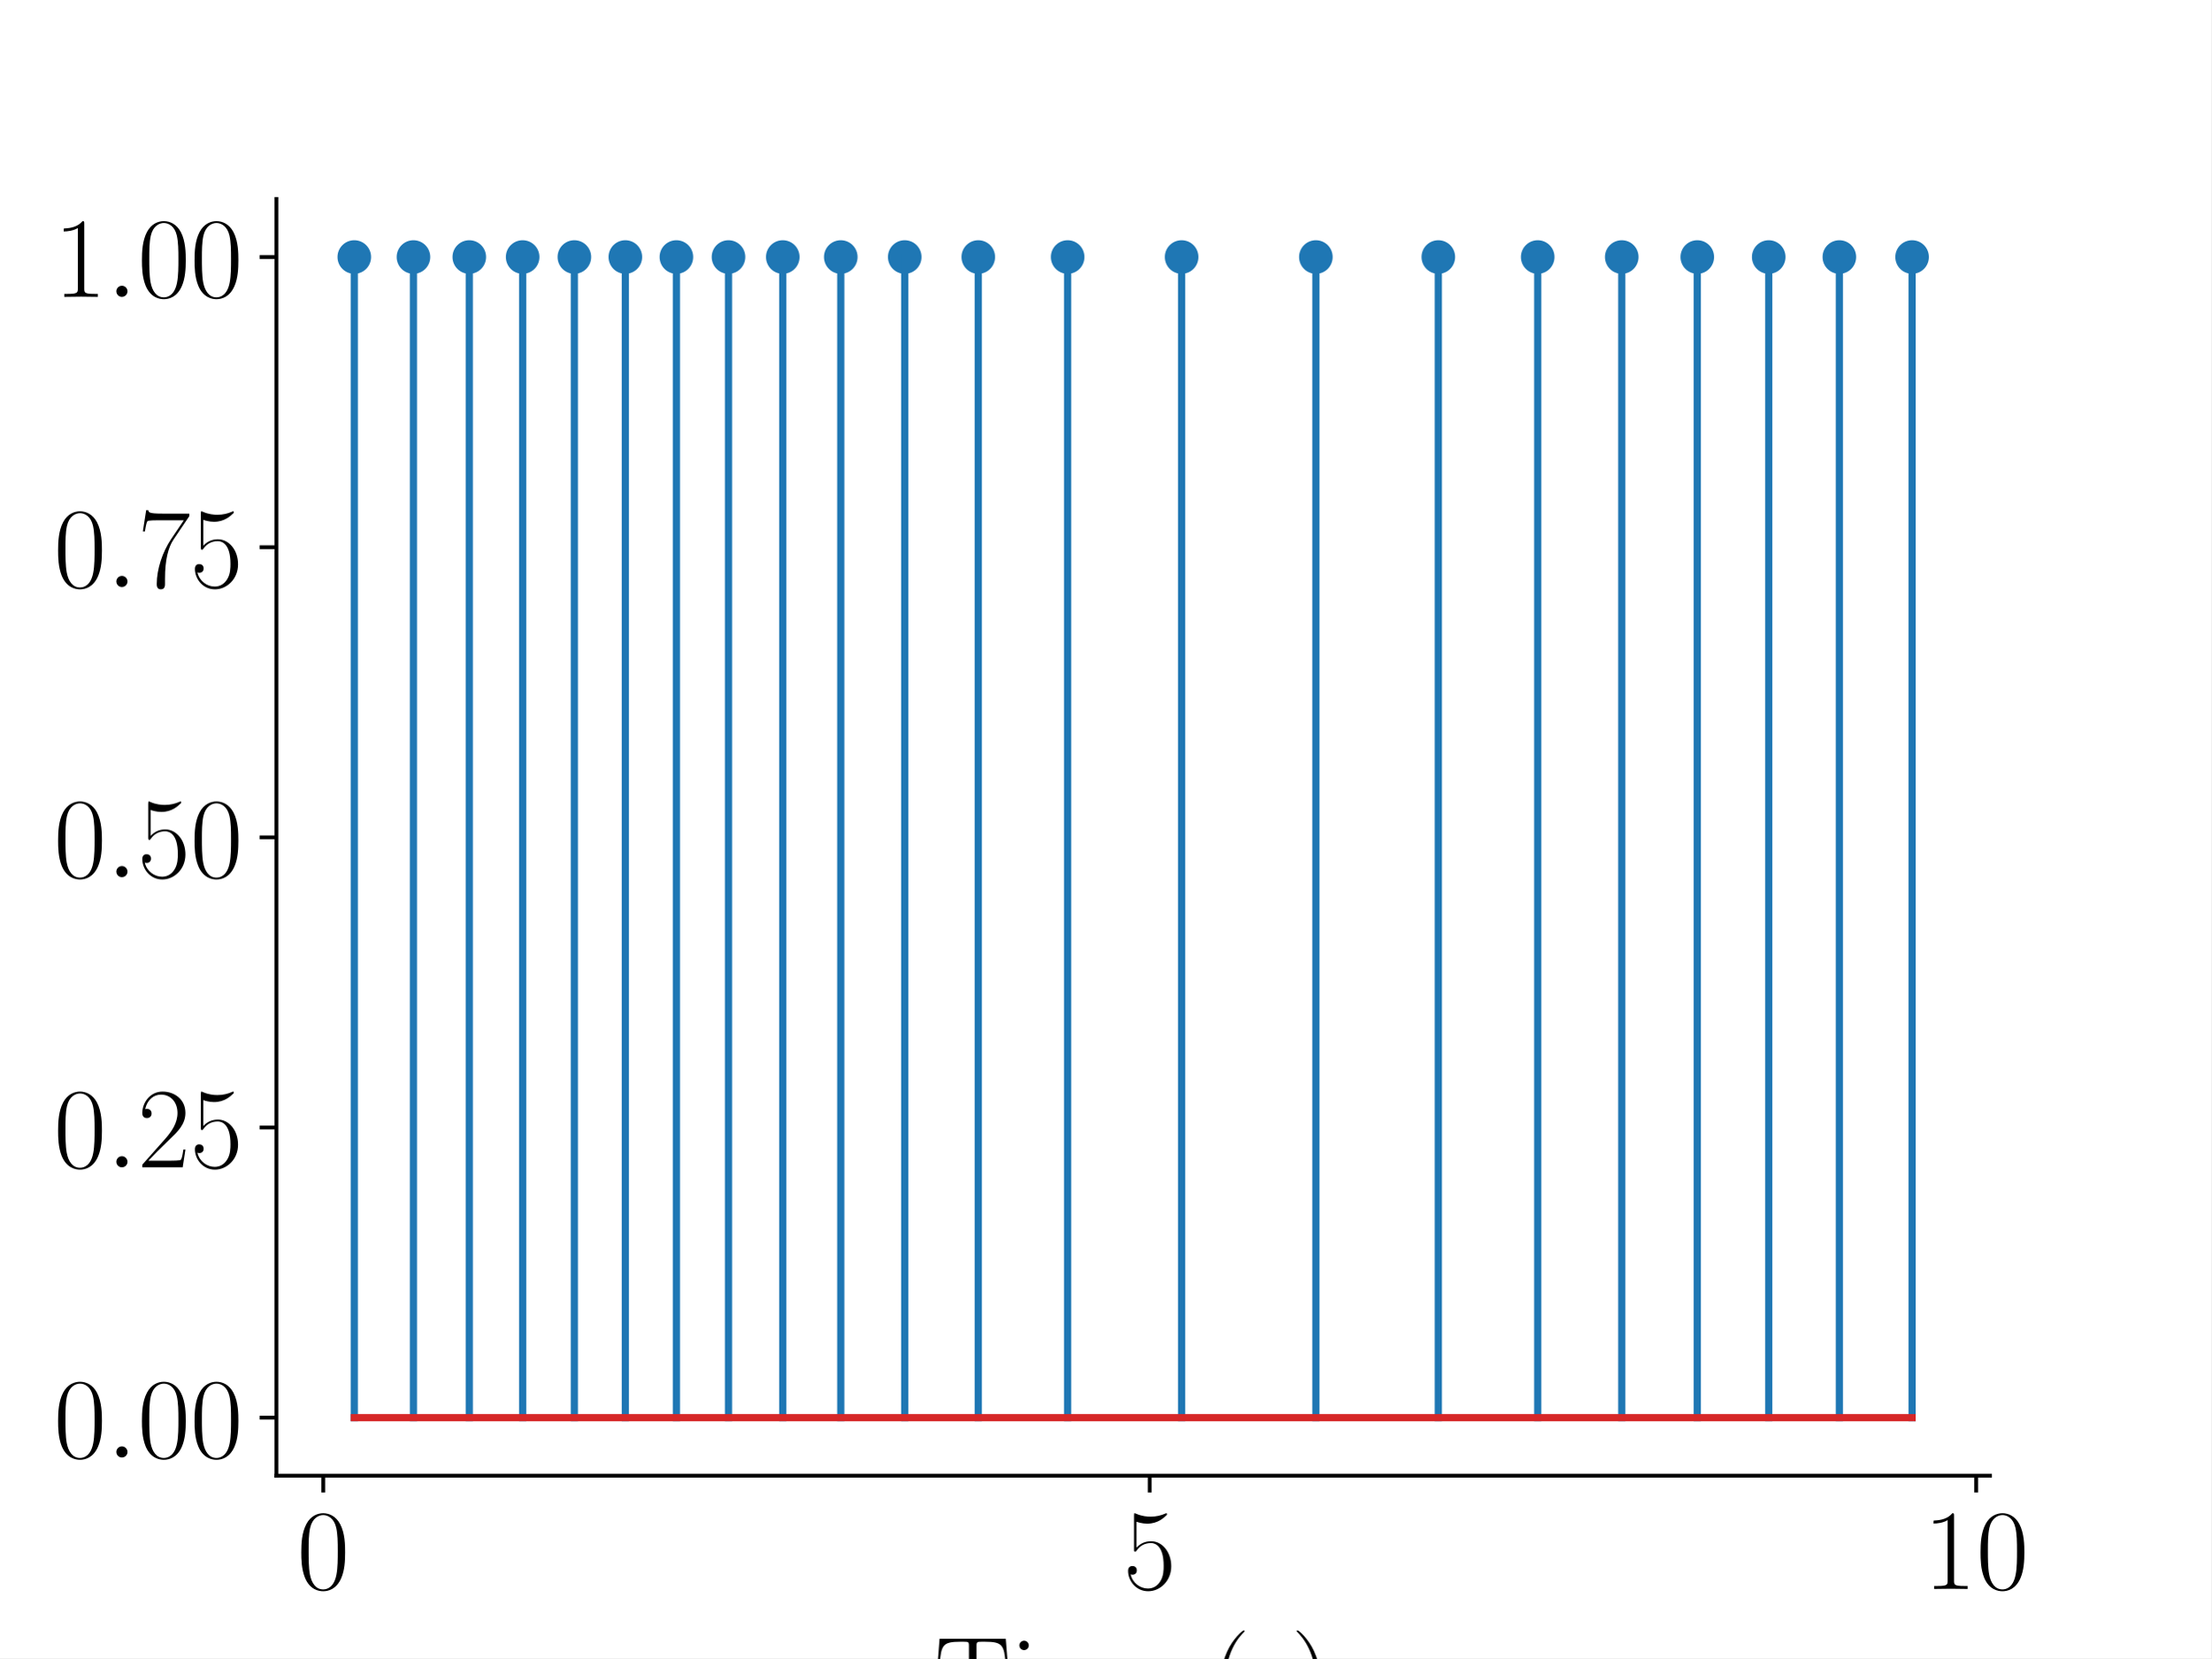
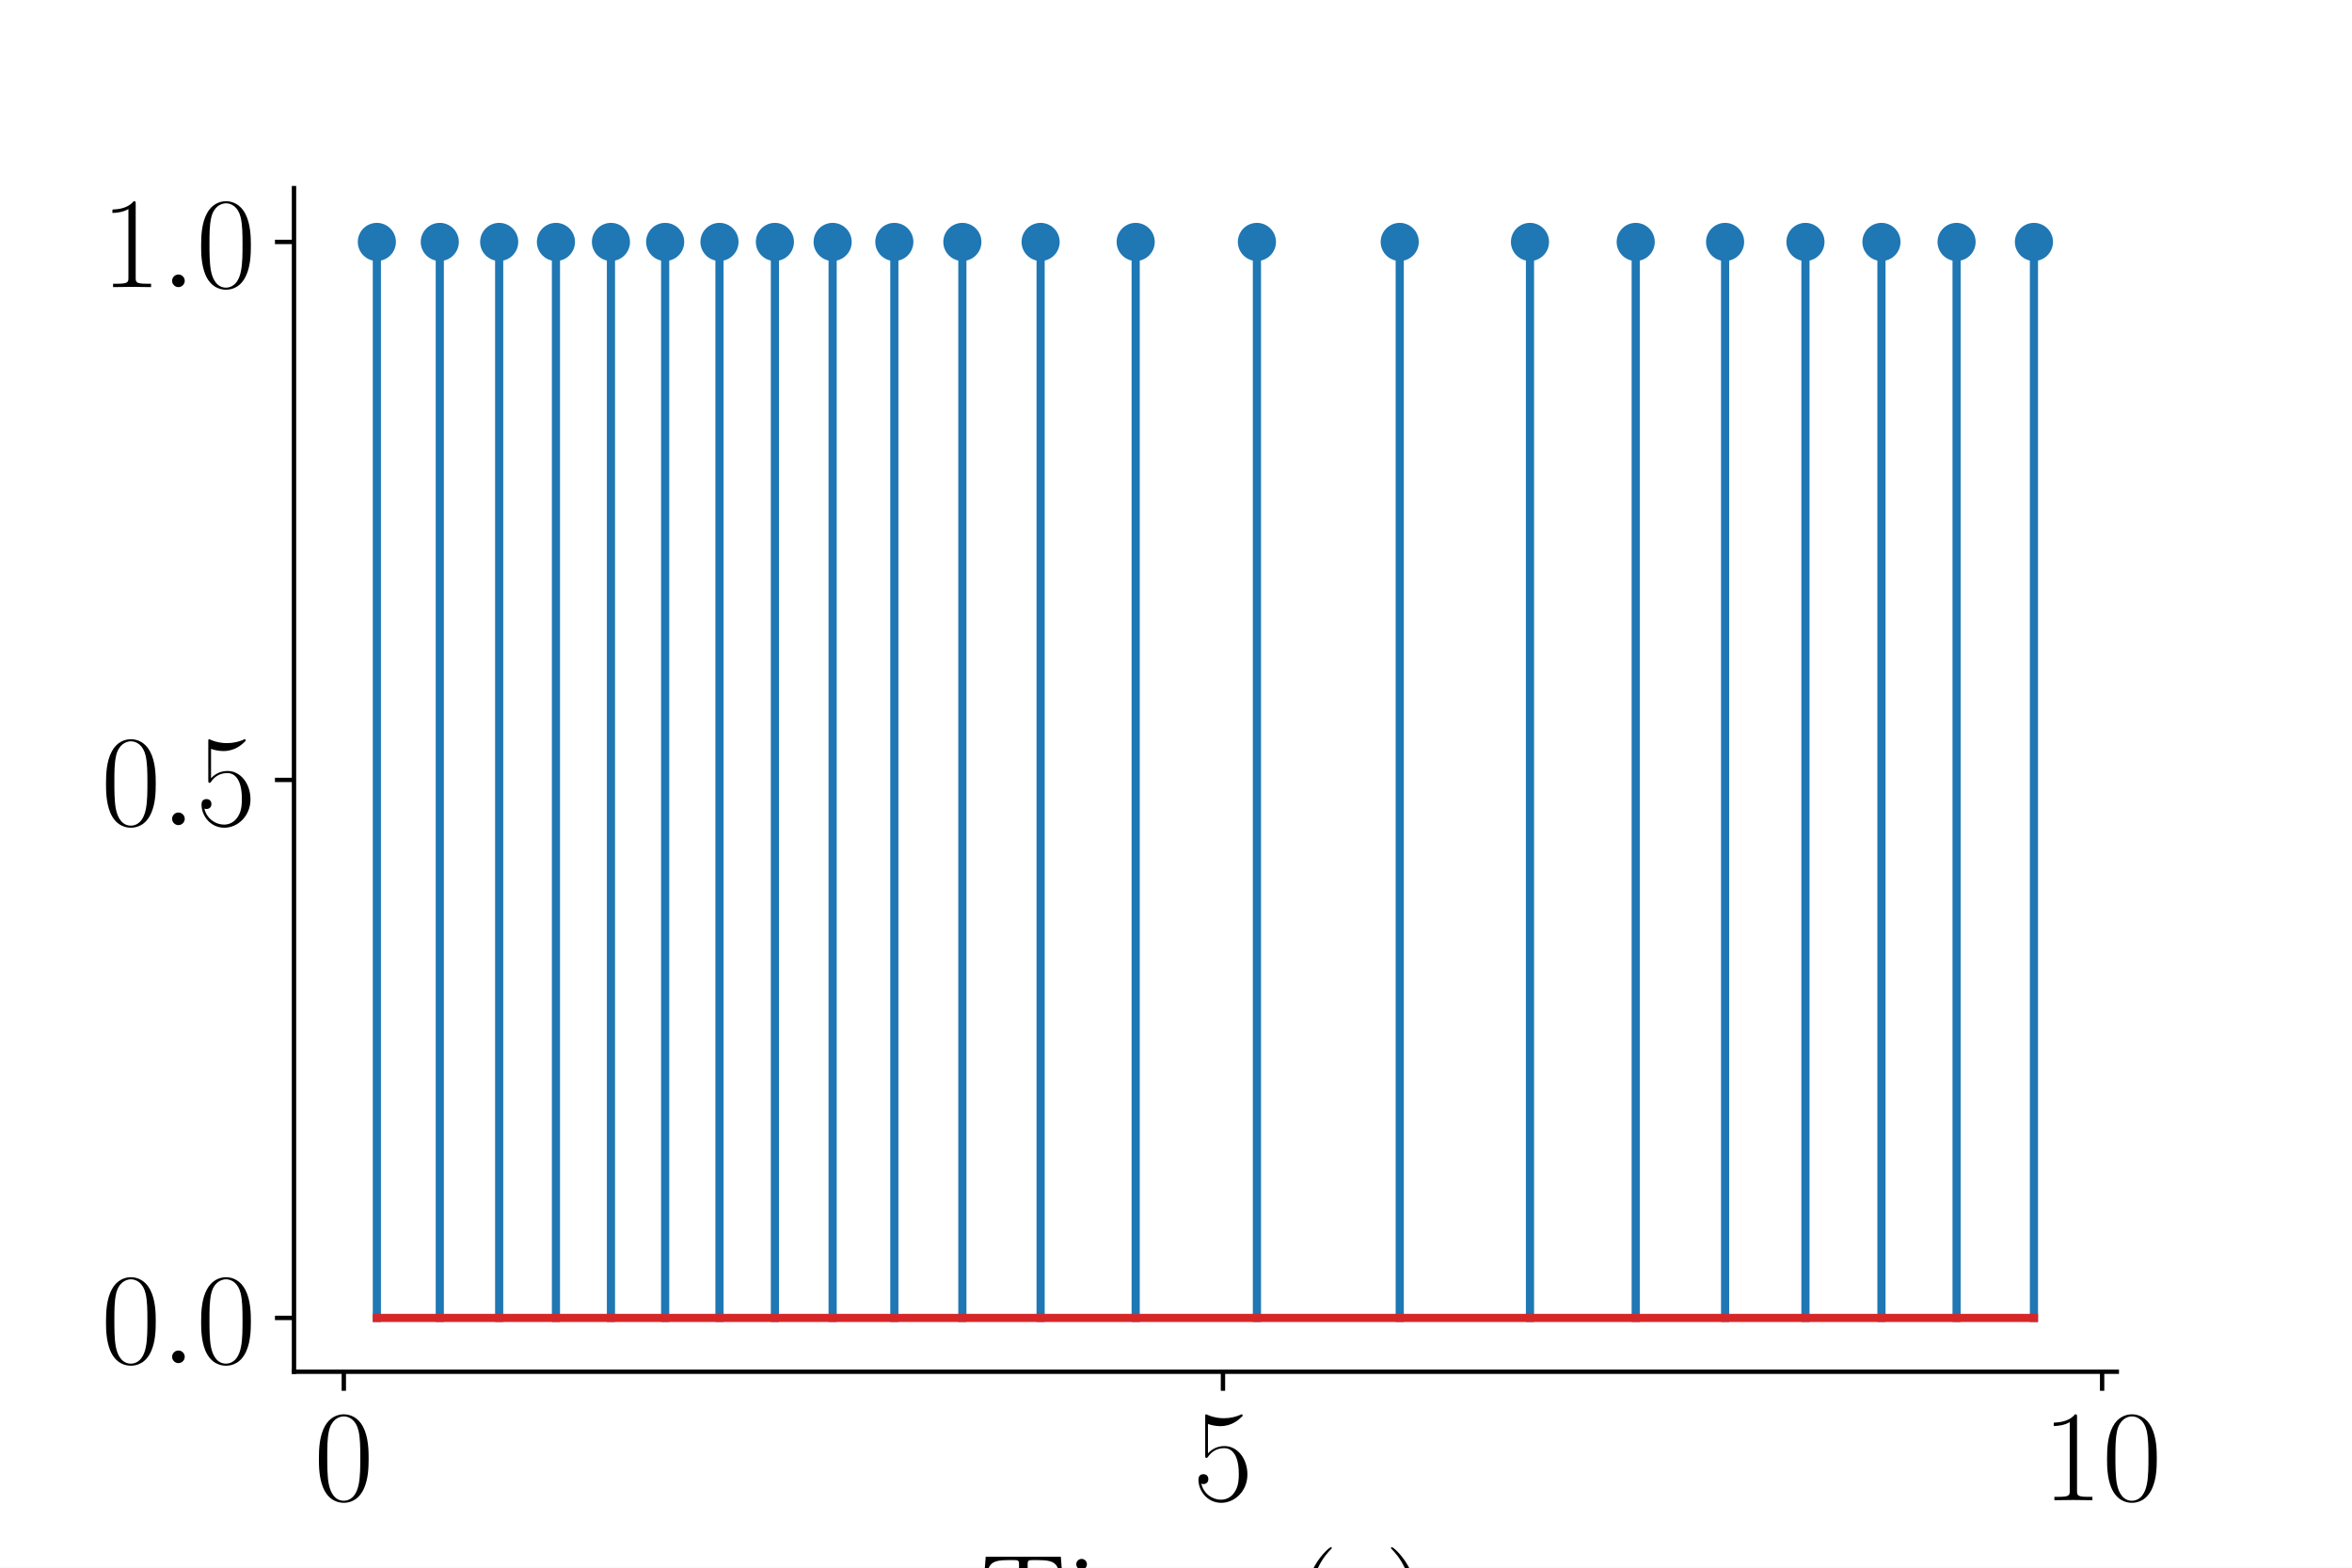
- <svg xmlns="http://www.w3.org/2000/svg" xmlns:xlink="http://www.w3.org/1999/xlink" height="345.6pt" version="1.1" viewBox="0 0 460.8 345.6" width="460.8pt">
+ <svg xmlns="http://www.w3.org/2000/svg" xmlns:xlink="http://www.w3.org/1999/xlink" height="288pt" version="1.1" viewBox="0 0 432 288" width="432pt">
  <defs>
    <style type="text/css">
*{stroke-linecap:butt;stroke-linejoin:round;}
  </style>
  </defs>
  <g id="figure_1">
    <g id="patch_1">
-       <path d="M 0 345.6  L 460.8 345.6  L 460.8 0  L 0 0  z " style="fill:#ffffff;" />
+       <path d="M 0 288  L 432 288  L 432 0  L 0 0  z " style="fill:#ffffff;" />
    </g>
    <g id="axes_1">
      <g id="patch_2">
-         <path d="M 57.6 307.584  L 414.72 307.584  L 414.72 41.472  L 57.6 41.472  z " style="fill:#ffffff;" />
+         <path d="M 54 252  L 388.8 252  L 388.8 34.56  L 54 34.56  z " style="fill:#ffffff;" />
      </g>
      <g id="matplotlib.axis_1">
        <g id="xtick_1">
          <g id="line2d_1">
            <defs>
-               <path d="M 0 0  L 0 3.5  " id="ma7653ce0a8" style="stroke:#000000;stroke-width:0.8;" />
-             </defs>
-             <g>
-               <use style="stroke:#000000;stroke-width:0.8;" x="67.36" xlink:href="#ma7653ce0a8" y="307.584" />
+               <path d="M 0 0  L 0 3.5  " id="mbe43e7f479" style="stroke:#000000;stroke-width:0.8;" />
+             </defs>
+             <g>
+               <use style="stroke:#000000;stroke-width:0.8;" x="63.15" xlink:href="#mbe43e7f479" y="252" />
            </g>
          </g>
          <g id="text_1">
            <defs>
              <path d="M 42 31.844  C 42 37.969 41.906 48.422 37.703 56.453  C 34 63.484 28.094 66 22.906 66  C 18.094 66 12 63.781 8.203 56.562  C 4.203 49.016 3.797 39.672 3.797 31.844  C 3.797 26.109 3.906 17.375 7 9.734  C 11.297 -0.609 19 -2 22.906 -2  C 27.5 -2 34.5 -0.109 38.594 9.438  C 41.594 16.375 42 24.5 42 31.844  z M 22.906 -0.406  C 16.5 -0.406 12.703 5.125 11.297 12.75  C 10.203 18.688 10.203 27.328 10.203 32.953  C 10.203 40.688 10.203 47.109 11.5 53.234  C 13.406 61.781 19 64.391 22.906 64.391  C 27 64.391 32.297 61.672 34.203 53.438  C 35.5 47.719 35.594 40.984 35.594 32.953  C 35.594 26.422 35.594 18.375 34.406 12.453  C 32.297 1.5 26.406 -0.406 22.906 -0.406  z " id="CMR17-48" />
            </defs>
-             <g transform="translate(61.87703 331.1884)scale(0.24 -0.24)">
+             <g transform="translate(57.66704 275.6044)scale(0.24 -0.24)">
              <use transform="scale(0.996264)" xlink:href="#CMR17-48" />
            </g>
          </g>
        </g>
        <g id="xtick_2">
          <g id="line2d_2">
            <g>
-               <use style="stroke:#000000;stroke-width:0.8;" x="239.601" xlink:href="#ma7653ce0a8" y="307.584" />
+               <use style="stroke:#000000;stroke-width:0.8;" x="224.626" xlink:href="#mbe43e7f479" y="252" />
            </g>
          </g>
          <g id="text_2">
            <defs>
              <path d="M 11.406 58.594  C 12.406 58.188 16.5 56.891 20.703 56.891  C 30 56.891 35.094 61.891 38 64.688  C 38 65.484 38 66 37.406 66  C 37.297 66 37.094 66 36.297 65.594  C 32.797 64.094 28.703 63 23.703 63  C 20.703 63 16.203 63.359 11.297 65.484  C 10.203 66 10 66 9.906 66  C 9.406 66 9.297 65.891 9.297 63.906  L 9.297 34.859  C 9.297 33.016 9.297 32.5 10.297 32.5  C 10.797 32.5 11 32.703 11.5 33.422  C 14.703 38.047 19.094 40 24.094 40  C 27.594 40 35.094 37.734 35.094 20.203  C 35.094 16.984 35.094 11.188 32.094 6.594  C 29.594 2.484 25.703 0.391 21.406 0.391  C 14.797 0.391 8.094 4.984 6.297 12.688  C 6.703 12.594 7.5 12.391 7.906 12.391  C 9.203 12.391 11.703 13.094 11.703 16.188  C 11.703 18.891 9.797 20 7.906 20  C 5.594 20 4.094 18.594 4.094 15.797  C 4.094 7.094 11 -2 21.594 -2  C 31.906 -2 41.703 6.891 41.703 19.797  C 41.703 32.094 33.906 41.594 24.203 41.594  C 19.094 41.594 14.797 39.688 11.406 36  z " id="CMR17-53" />
            </defs>
-             <g transform="translate(234.1185 331.1884)scale(0.24 -0.24)">
+             <g transform="translate(219.1434 275.6044)scale(0.24 -0.24)">
              <use transform="scale(0.996264)" xlink:href="#CMR17-53" />
            </g>
          </g>
        </g>
        <g id="xtick_3">
          <g id="line2d_3">
            <g>
-               <use style="stroke:#000000;stroke-width:0.8;" x="411.843" xlink:href="#ma7653ce0a8" y="307.584" />
+               <use style="stroke:#000000;stroke-width:0.8;" x="386.103" xlink:href="#mbe43e7f479" y="252" />
            </g>
          </g>
          <g id="text_3">
            <defs>
              <path d="M 26.594 63.797  C 26.594 65.891 26.5 66 25.094 66  C 21.203 61.359 15.297 59.891 9.703 59.688  C 9.406 59.688 8.906 59.688 8.797 59.5  C 8.703 59.297 8.703 59.094 8.703 57  C 11.797 57 17 57.594 21 59.984  L 21 7.297  C 21 3.797 20.797 2.594 12.203 2.594  L 9.203 2.594  L 9.203 0  C 14 0.094 19 0.188 23.797 0.188  C 28.594 0.188 33.594 0.094 38.406 0  L 38.406 2.594  L 35.406 2.594  C 26.797 2.594 26.594 3.688 26.594 7.297  z " id="CMR17-49" />
            </defs>
-             <g transform="translate(400.8772 331.1884)scale(0.24 -0.24)">
+             <g transform="translate(375.137 275.6044)scale(0.24 -0.24)">
              <use transform="scale(0.996264)" xlink:href="#CMR17-49" />
              <use transform="translate(45.69048 0)scale(0.996264)" xlink:href="#CMR17-48" />
            </g>
          </g>
        </g>
        <g id="text_4">
          <defs>
            <path d="M 62.203 67.688  L 4.5 67.688  L 2.797 45.688  L 4.594 45.688  C 5.906 62.203 7.297 65.094 22.703 65.094  C 24.5 65.094 27.406 65.094 28.203 64.984  C 30.094 64.688 30.094 63.5 30.094 61.203  L 30.094 7.266  C 30.094 3.688 29.797 2.594 21.5 2.594  L 18.703 2.594  L 18.703 0  C 23.5 0.094 28.5 0.188 33.406 0.188  C 38.297 0.188 43.297 0.094 48.094 0  L 48.094 2.594  L 45.297 2.594  C 37 2.594 36.703 3.688 36.703 7.266  L 36.703 61.203  C 36.703 63.391 36.703 64.594 38.5 64.984  C 39.297 65.094 42.203 65.094 44 65.094  C 59.297 65.094 60.797 62.203 62.094 45.688  L 63.906 45.688  z " id="CMR17-84" />
            <path d="M 15.5 61.891  C 15.5 64.094 13.703 66 11.406 66  C 9.203 66 7.297 64.188 7.297 61.891  C 7.297 59.688 9.094 57.797 11.406 57.797  C 13.594 57.797 15.5 59.594 15.5 61.891  z M 3.797 42.891  L 3.797 40.297  C 9.406 40.297 10.203 39.688 10.203 34.859  L 10.203 6.922  C 10.203 3.094 9.797 2.594 3.406 2.594  L 3.406 0  C 5.797 0.188 10.094 0.188 12.594 0.188  C 15 0.188 19.094 0.188 21.406 0  L 21.406 2.594  C 15.5 2.594 15.297 3.203 15.297 6.812  L 15.297 44  z " id="CMR17-105" />
            <path d="M 67.594 30.531  C 67.594 35.562 66.703 44 54.797 44  C 48 44 43.297 39.375 41.5 33.953  L 41.406 33.953  C 40.203 42.188 34.297 44 28.703 44  C 20.797 44 16.703 37.875 15.203 33.844  L 15.094 33.844  L 15.094 44  L 3.297 42.891  L 3.297 40.281  C 9.203 40.281 10.094 39.688 10.094 34.859  L 10.094 6.922  C 10.094 3.094 9.703 2.594 3.297 2.594  L 3.297 0  C 5.703 0.188 10.094 0.188 12.703 0.188  C 15.297 0.188 19.797 0.188 22.203 0  L 22.203 2.594  C 15.797 2.594 15.406 3 15.406 6.922  L 15.406 26.219  C 15.406 35.453 21 42.391 28 42.391  C 35.406 42.391 36.203 35.766 36.203 30.938  L 36.203 6.922  C 36.203 3.094 35.797 2.594 29.406 2.594  L 29.406 0  C 31.797 0.188 36.203 0.188 38.797 0.188  C 41.406 0.188 45.906 0.188 48.297 0  L 48.297 2.594  C 41.906 2.594 41.5 3 41.5 6.922  L 41.5 26.219  C 41.5 35.453 47.094 42.391 54.094 42.391  C 61.5 42.391 62.297 35.766 62.297 30.938  L 62.297 6.922  C 62.297 3.094 61.906 2.594 55.5 2.594  L 55.5 0  C 57.906 0.188 62.297 0.188 64.906 0.188  C 67.5 0.188 72 0.188 74.406 0  L 74.406 2.594  C 68 2.594 67.594 3 67.594 6.922  z " id="CMR17-109" />
            <path d="M 38.094 23.484  C 38.5 23.891 38.5 24.094 38.5 25.094  C 38.5 35.172 33.094 44 21.703 44  C 11.094 44 2.703 33.984 2.703 21.781  C 2.703 8.656 12.203 -1 22.797 -1  C 34 -1 38.406 9.672 38.406 11.797  C 38.406 12.5 37.797 12.5 37.594 12.5  C 36.906 12.5 36.797 12.297 36.406 11.078  C 34.203 4.219 28.703 0.797 23.5 0.797  C 19.203 0.797 14.906 3.219 12.203 7.656  C 9.094 12.797 9.094 18.75 9.094 23.484  z M 9.203 25  C 9.906 39.234 17.594 42.391 21.594 42.391  C 28.406 42.391 33 36.062 33.094 25  z " id="CMR17-101" />
            <path d="M 30.594 -24.406  C 30.594 -24.312 30.594 -24.109 30.297 -23.812  C 25.703 -19.109 13.406 -6.297 13.406 24.938  C 13.406 56.172 25.5 68.875 30.406 73.891  C 30.406 73.984 30.594 74.188 30.594 74.484  C 30.594 74.797 30.297 75 29.906 75  C 28.797 75 20.297 67.578 15.406 56.562  C 10.406 45.453 9 34.656 9 25.047  C 9 17.828 9.703 5.625 15.703 -7.297  C 20.5 -17.703 28.703 -25 29.906 -25  C 30.406 -25 30.594 -24.812 30.594 -24.406  z " id="CMR17-40" />
            <path d="M 30.906 42  C 30.906 43.797 30.797 43.891 30.203 43.891  C 29.797 43.891 29.703 43.797 28.5 42.297  C 28.203 41.891 27.297 40.891 27 40.5  C 23.797 43.891 19.297 44 17.594 44  C 6.5 44 2.5 38.188 2.5 32.391  C 2.5 23.391 12.703 21.297 15.594 20.688  C 21.906 19.391 24.094 19 26.203 17.188  C 27.5 16 29.703 13.797 29.703 10.188  C 29.703 6 27.297 0.594 18.094 0.594  C 9.406 0.594 6.297 7.188 4.5 16  C 4.203 17.391 4.203 17.5 3.406 17.5  C 2.594 17.5 2.5 17.391 2.5 15.391  L 2.5 1  C 2.5 -0.812 2.594 -0.906 3.203 -0.906  C 3.703 -0.906 3.797 -0.812 4.297 0  C 4.906 0.891 6.406 3.297 7 4.297  C 9 1.594 12.5 -1 18.094 -1  C 28 -1 33.297 4.391 33.297 12.188  C 33.297 17.297 30.594 20 29.297 21.188  C 26.297 24.297 22.797 25 18.594 25.797  C 13.094 27 6.094 28.391 6.094 34.5  C 6.094 37.094 7.5 42.594 17.594 42.594  C 28.297 42.594 28.906 32.594 29.094 29.391  C 29.203 28.891 29.703 28.797 30 28.797  C 30.906 28.797 30.906 29.094 30.906 30.797  z " id="CMR17-115" />
            <path d="M 26.297 24.938  C 26.297 32.141 25.594 44.359 19.594 57.266  C 14.797 67.688 6.594 75 5.406 75  C 5.094 75 4.703 74.891 4.703 74.391  C 4.703 74.188 4.797 74.094 4.906 73.891  C 9.703 68.875 21.906 56.172 21.906 25.047  C 21.906 -6.188 9.797 -18.906 4.906 -23.906  C 4.797 -24.109 4.703 -24.203 4.703 -24.406  C 4.703 -24.906 5.094 -25 5.406 -25  C 6.5 -25 15 -17.609 19.906 -6.594  C 24.906 4.516 26.297 15.328 26.297 24.938  z " id="CMR17-41" />
          </defs>
-           <g transform="translate(194.733 357.7504)scale(0.24 -0.24)">
+           <g transform="translate(179.973 302.1664)scale(0.24 -0.24)">
            <use transform="scale(0.996264)" xlink:href="#CMR17-84" />
            <use transform="translate(66.50988 0)scale(0.996264)" xlink:href="#CMR17-105" />
            <use transform="translate(91.38094 0)scale(0.996264)" xlink:href="#CMR17-109" />
            <use transform="translate(168.3005 0)scale(0.996264)" xlink:href="#CMR17-101" />
            <use transform="translate(238.8622 0)scale(0.996264)" xlink:href="#CMR17-40" />
            <use transform="translate(274.1429 0)scale(0.996264)" xlink:href="#CMR17-115" />
            <use transform="translate(309.9443 0)scale(0.996264)" xlink:href="#CMR17-41" />
          </g>
        </g>
      </g>
      <g id="matplotlib.axis_2">
        <g id="ytick_1">
          <g id="line2d_4">
            <defs>
-               <path d="M 0 0  L -3.5 0  " id="m19d24d3df9" style="stroke:#000000;stroke-width:0.8;" />
-             </defs>
-             <g>
-               <use style="stroke:#000000;stroke-width:0.8;" x="57.6" xlink:href="#m19d24d3df9" y="295.488" />
+               <path d="M 0 0  L -3.5 0  " id="m2fb3efdb84" style="stroke:#000000;stroke-width:0.8;" />
+             </defs>
+             <g>
+               <use style="stroke:#000000;stroke-width:0.8;" x="54" xlink:href="#m2fb3efdb84" y="242.116" />
            </g>
          </g>
          <g id="text_5">
            <defs>
              <path d="M 18.406 4.797  C 18.406 7.688 16 9.688 13.594 9.688  C 10.703 9.688 8.703 7.297 8.703 4.891  C 8.703 2 11.094 0 13.5 0  C 16.406 0 18.406 2.391 18.406 4.797  z " id="CMMI12-58" />
            </defs>
-             <g transform="translate(11.19953 303.7902)scale(0.24 -0.24)">
+             <g transform="translate(18.56525 250.4186)scale(0.24 -0.24)">
              <use transform="scale(0.996264)" xlink:href="#CMR17-48" />
              <use transform="translate(45.69048 0)scale(0.996264)" xlink:href="#CMMI12-58" />
              <use transform="translate(72.78765 0)scale(0.996264)" xlink:href="#CMR17-48" />
-               <use transform="translate(118.4781 0)scale(0.996264)" xlink:href="#CMR17-48" />
            </g>
          </g>
        </g>
        <g id="ytick_2">
          <g id="line2d_5">
            <g>
-               <use style="stroke:#000000;stroke-width:0.8;" x="57.6" xlink:href="#m19d24d3df9" y="235.008" />
+               <use style="stroke:#000000;stroke-width:0.8;" x="54" xlink:href="#m2fb3efdb84" y="143.28" />
            </g>
          </g>
          <g id="text_6">
-             <defs>
-               <path d="M 41.703 15.469  L 39.906 15.469  C 38.906 8.391 38.094 7.188 37.703 6.594  C 37.203 5.797 30 5.797 28.594 5.797  L 9.406 5.797  C 13 9.688 20 16.766 28.5 24.938  C 34.594 30.719 41.703 37.5 41.703 47.391  C 41.703 59.188 32.297 66 21.797 66  C 10.797 66 4.094 56.297 4.094 47.297  C 4.094 43.391 7 42.891 8.203 42.891  C 9.203 42.891 12.203 43.484 12.203 46.984  C 12.203 50.094 9.594 51 8.203 51  C 7.594 51 7 50.891 6.594 50.688  C 8.5 59.188 14.297 63.391 20.406 63.391  C 29.094 63.391 34.797 56.5 34.797 47.391  C 34.797 38.703 29.703 31.219 24 24.734  L 4.094 2.297  L 4.094 0  L 39.297 0  z " id="CMR17-50" />
-             </defs>
-             <g transform="translate(11.19953 243.3102)scale(0.24 -0.24)">
-               <use transform="scale(0.996264)" xlink:href="#CMR17-48" />
-               <use transform="translate(45.69048 0)scale(0.996264)" xlink:href="#CMMI12-58" />
-               <use transform="translate(72.78765 0)scale(0.996264)" xlink:href="#CMR17-50" />
-               <use transform="translate(118.4781 0)scale(0.996264)" xlink:href="#CMR17-53" />
-             </g>
-           </g>
-         </g>
-         <g id="ytick_3">
-           <g id="line2d_6">
-             <g>
-               <use style="stroke:#000000;stroke-width:0.8;" x="57.6" xlink:href="#m19d24d3df9" y="174.528" />
-             </g>
-           </g>
-           <g id="text_7">
-             <g transform="translate(11.19953 182.8302)scale(0.24 -0.24)">
+             <g transform="translate(18.56525 151.5822)scale(0.24 -0.24)">
              <use transform="scale(0.996264)" xlink:href="#CMR17-48" />
              <use transform="translate(45.69048 0)scale(0.996264)" xlink:href="#CMMI12-58" />
              <use transform="translate(72.78765 0)scale(0.996264)" xlink:href="#CMR17-53" />
-               <use transform="translate(118.4781 0)scale(0.996264)" xlink:href="#CMR17-48" />
-             </g>
-           </g>
-         </g>
-         <g id="ytick_4">
-           <g id="line2d_7">
-             <g>
-               <use style="stroke:#000000;stroke-width:0.8;" x="57.6" xlink:href="#m19d24d3df9" y="114.048" />
-             </g>
-           </g>
-           <g id="text_8">
-             <defs>
-               <path d="M 45.094 61.797  L 45.094 64  L 21.594 64  C 9.906 64 9.703 65.094 9.297 67  L 7.5 67  L 4.594 48.5  L 6.406 48.5  C 6.703 50.406 7.406 55.5 8.594 57.391  C 9.203 58.188 16.594 58.188 18.297 58.188  L 40.297 58.188  L 29.203 41.719  C 21.797 30.641 16.703 15.672 16.703 2.594  C 16.703 1.391 16.703 -2 20.297 -2  C 23.906 -2 23.906 1.391 23.906 2.688  L 23.906 7.281  C 23.906 23.656 26.703 34.438 31.297 41.312  z " id="CMR17-55" />
-             </defs>
-             <g transform="translate(11.19953 122.3502)scale(0.24 -0.24)">
-               <use transform="scale(0.996264)" xlink:href="#CMR17-48" />
-               <use transform="translate(45.69048 0)scale(0.996264)" xlink:href="#CMMI12-58" />
-               <use transform="translate(72.78765 0)scale(0.996264)" xlink:href="#CMR17-55" />
-               <use transform="translate(118.4781 0)scale(0.996264)" xlink:href="#CMR17-53" />
-             </g>
-           </g>
-         </g>
-         <g id="ytick_5">
-           <g id="line2d_8">
-             <g>
-               <use style="stroke:#000000;stroke-width:0.8;" x="57.6" xlink:href="#m19d24d3df9" y="53.568" />
-             </g>
-           </g>
-           <g id="text_9">
-             <g transform="translate(11.19953 61.8702)scale(0.24 -0.24)">
+             </g>
+           </g>
+         </g>
+         <g id="ytick_3">
+           <g id="line2d_6">
+             <g>
+               <use style="stroke:#000000;stroke-width:0.8;" x="54" xlink:href="#m2fb3efdb84" y="44.444" />
+             </g>
+           </g>
+           <g id="text_7">
+             <g transform="translate(18.56525 52.74584)scale(0.24 -0.24)">
              <use transform="scale(0.996264)" xlink:href="#CMR17-49" />
              <use transform="translate(45.69048 0)scale(0.996264)" xlink:href="#CMMI12-58" />
              <use transform="translate(72.78765 0)scale(0.996264)" xlink:href="#CMR17-48" />
-               <use transform="translate(118.4781 0)scale(0.996264)" xlink:href="#CMR17-48" />
-             </g>
-           </g>
-         </g>
-         <g id="text_10">
+             </g>
+           </g>
+         </g>
+         <g id="text_8">
          <g transform="translate(nan nan)rotate(-90)scale(0.24 -0.24)" />
        </g>
      </g>
+       <g id="line2d_7">
+         <defs>
+           <path d="M 0 3  C 0.796 3 1.559 2.684 2.121 2.121  C 2.684 1.559 3 0.796 3 0  C 3 -0.796 2.684 -1.559 2.121 -2.121  C 1.559 -2.684 0.796 -3 0 -3  C -0.796 -3 -1.559 -2.684 -2.121 -2.121  C -2.684 -1.559 -3 -0.796 -3 0  C -3 0.796 -2.684 1.559 -2.121 2.121  C -1.559 2.684 -0.796 3 0 3  z " id="mc9ce86ad69" style="stroke:#1f77b4;" />
+         </defs>
+         <g clip-path="url(#p4d2a9ac53d)">
+           <use style="fill:#1f77b4;stroke:#1f77b4;" x="69.218" xlink:href="#mc9ce86ad69" y="44.444" />
+           <use style="fill:#1f77b4;stroke:#1f77b4;" x="80.777" xlink:href="#mc9ce86ad69" y="44.444" />
+           <use style="fill:#1f77b4;stroke:#1f77b4;" x="91.686" xlink:href="#mc9ce86ad69" y="44.444" />
+           <use style="fill:#1f77b4;stroke:#1f77b4;" x="102.111" xlink:href="#mc9ce86ad69" y="44.444" />
+           <use style="fill:#1f77b4;stroke:#1f77b4;" x="112.216" xlink:href="#mc9ce86ad69" y="44.444" />
+           <use style="fill:#1f77b4;stroke:#1f77b4;" x="122.173" xlink:href="#mc9ce86ad69" y="44.444" />
+           <use style="fill:#1f77b4;stroke:#1f77b4;" x="132.149" xlink:href="#mc9ce86ad69" y="44.444" />
+           <use style="fill:#1f77b4;stroke:#1f77b4;" x="142.328" xlink:href="#mc9ce86ad69" y="44.444" />
+           <use style="fill:#1f77b4;stroke:#1f77b4;" x="152.934" xlink:href="#mc9ce86ad69" y="44.444" />
+           <use style="fill:#1f77b4;stroke:#1f77b4;" x="164.266" xlink:href="#mc9ce86ad69" y="44.444" />
+           <use style="fill:#1f77b4;stroke:#1f77b4;" x="176.761" xlink:href="#mc9ce86ad69" y="44.444" />
+           <use style="fill:#1f77b4;stroke:#1f77b4;" x="191.133" xlink:href="#mc9ce86ad69" y="44.444" />
+           <use style="fill:#1f77b4;stroke:#1f77b4;" x="208.595" xlink:href="#mc9ce86ad69" y="44.444" />
+           <use style="fill:#1f77b4;stroke:#1f77b4;" x="230.863" xlink:href="#mc9ce86ad69" y="44.444" />
+           <use style="fill:#1f77b4;stroke:#1f77b4;" x="257.093" xlink:href="#mc9ce86ad69" y="44.444" />
+           <use style="fill:#1f77b4;stroke:#1f77b4;" x="281.017" xlink:href="#mc9ce86ad69" y="44.444" />
+           <use style="fill:#1f77b4;stroke:#1f77b4;" x="300.436" xlink:href="#mc9ce86ad69" y="44.444" />
+           <use style="fill:#1f77b4;stroke:#1f77b4;" x="316.855" xlink:href="#mc9ce86ad69" y="44.444" />
+           <use style="fill:#1f77b4;stroke:#1f77b4;" x="331.614" xlink:href="#mc9ce86ad69" y="44.444" />
+           <use style="fill:#1f77b4;stroke:#1f77b4;" x="345.572" xlink:href="#mc9ce86ad69" y="44.444" />
+           <use style="fill:#1f77b4;stroke:#1f77b4;" x="359.372" xlink:href="#mc9ce86ad69" y="44.444" />
+           <use style="fill:#1f77b4;stroke:#1f77b4;" x="373.582" xlink:href="#mc9ce86ad69" y="44.444" />
+         </g>
+       </g>
+       <g id="line2d_8">
+         <path clip-path="url(#p4d2a9ac53d)" d="M 69.218 242.116  L 69.218 44.444  " style="fill:none;stroke:#1f77b4;stroke-linecap:square;stroke-width:1.5;" />
+       </g>
      <g id="line2d_9">
-         <defs>
-           <path d="M 0 3  C 0.796 3 1.559 2.684 2.121 2.121  C 2.684 1.559 3 0.796 3 0  C 3 -0.796 2.684 -1.559 2.121 -2.121  C 1.559 -2.684 0.796 -3 0 -3  C -0.796 -3 -1.559 -2.684 -2.121 -2.121  C -2.684 -1.559 -3 -0.796 -3 0  C -3 0.796 -2.684 1.559 -2.121 2.121  C -1.559 2.684 -0.796 3 0 3  z " id="mbe86df137e" style="stroke:#1f77b4;" />
-         </defs>
-         <g clip-path="url(#pa1e2c78c36)">
-           <use style="fill:#1f77b4;stroke:#1f77b4;" x="73.833" xlink:href="#mbe86df137e" y="53.568" />
-           <use style="fill:#1f77b4;stroke:#1f77b4;" x="86.162" xlink:href="#mbe86df137e" y="53.568" />
-           <use style="fill:#1f77b4;stroke:#1f77b4;" x="97.798" xlink:href="#mbe86df137e" y="53.568" />
-           <use style="fill:#1f77b4;stroke:#1f77b4;" x="108.918" xlink:href="#mbe86df137e" y="53.568" />
-           <use style="fill:#1f77b4;stroke:#1f77b4;" x="119.697" xlink:href="#mbe86df137e" y="53.568" />
-           <use style="fill:#1f77b4;stroke:#1f77b4;" x="130.318" xlink:href="#mbe86df137e" y="53.568" />
-           <use style="fill:#1f77b4;stroke:#1f77b4;" x="140.959" xlink:href="#mbe86df137e" y="53.568" />
-           <use style="fill:#1f77b4;stroke:#1f77b4;" x="151.817" xlink:href="#mbe86df137e" y="53.568" />
-           <use style="fill:#1f77b4;stroke:#1f77b4;" x="163.13" xlink:href="#mbe86df137e" y="53.568" />
-           <use style="fill:#1f77b4;stroke:#1f77b4;" x="175.218" xlink:href="#mbe86df137e" y="53.568" />
-           <use style="fill:#1f77b4;stroke:#1f77b4;" x="188.546" xlink:href="#mbe86df137e" y="53.568" />
-           <use style="fill:#1f77b4;stroke:#1f77b4;" x="203.875" xlink:href="#mbe86df137e" y="53.568" />
-           <use style="fill:#1f77b4;stroke:#1f77b4;" x="222.501" xlink:href="#mbe86df137e" y="53.568" />
-           <use style="fill:#1f77b4;stroke:#1f77b4;" x="246.253" xlink:href="#mbe86df137e" y="53.568" />
-           <use style="fill:#1f77b4;stroke:#1f77b4;" x="274.232" xlink:href="#mbe86df137e" y="53.568" />
-           <use style="fill:#1f77b4;stroke:#1f77b4;" x="299.752" xlink:href="#mbe86df137e" y="53.568" />
-           <use style="fill:#1f77b4;stroke:#1f77b4;" x="320.465" xlink:href="#mbe86df137e" y="53.568" />
-           <use style="fill:#1f77b4;stroke:#1f77b4;" x="337.979" xlink:href="#mbe86df137e" y="53.568" />
-           <use style="fill:#1f77b4;stroke:#1f77b4;" x="353.722" xlink:href="#mbe86df137e" y="53.568" />
-           <use style="fill:#1f77b4;stroke:#1f77b4;" x="368.61" xlink:href="#mbe86df137e" y="53.568" />
-           <use style="fill:#1f77b4;stroke:#1f77b4;" x="383.33" xlink:href="#mbe86df137e" y="53.568" />
-           <use style="fill:#1f77b4;stroke:#1f77b4;" x="398.487" xlink:href="#mbe86df137e" y="53.568" />
-         </g>
+         <path clip-path="url(#p4d2a9ac53d)" d="M 80.777 242.116  L 80.777 44.444  " style="fill:none;stroke:#1f77b4;stroke-linecap:square;stroke-width:1.5;" />
      </g>
      <g id="line2d_10">
-         <path clip-path="url(#pa1e2c78c36)" d="M 73.833 295.488  L 73.833 53.568  " style="fill:none;stroke:#1f77b4;stroke-linecap:square;stroke-width:1.5;" />
+         <path clip-path="url(#p4d2a9ac53d)" d="M 91.686 242.116  L 91.686 44.444  " style="fill:none;stroke:#1f77b4;stroke-linecap:square;stroke-width:1.5;" />
      </g>
      <g id="line2d_11">
-         <path clip-path="url(#pa1e2c78c36)" d="M 86.162 295.488  L 86.162 53.568  " style="fill:none;stroke:#1f77b4;stroke-linecap:square;stroke-width:1.5;" />
+         <path clip-path="url(#p4d2a9ac53d)" d="M 102.111 242.116  L 102.111 44.444  " style="fill:none;stroke:#1f77b4;stroke-linecap:square;stroke-width:1.5;" />
      </g>
      <g id="line2d_12">
-         <path clip-path="url(#pa1e2c78c36)" d="M 97.798 295.488  L 97.798 53.568  " style="fill:none;stroke:#1f77b4;stroke-linecap:square;stroke-width:1.5;" />
+         <path clip-path="url(#p4d2a9ac53d)" d="M 112.216 242.116  L 112.216 44.444  " style="fill:none;stroke:#1f77b4;stroke-linecap:square;stroke-width:1.5;" />
      </g>
      <g id="line2d_13">
-         <path clip-path="url(#pa1e2c78c36)" d="M 108.918 295.488  L 108.918 53.568  " style="fill:none;stroke:#1f77b4;stroke-linecap:square;stroke-width:1.5;" />
+         <path clip-path="url(#p4d2a9ac53d)" d="M 122.173 242.116  L 122.173 44.444  " style="fill:none;stroke:#1f77b4;stroke-linecap:square;stroke-width:1.5;" />
      </g>
      <g id="line2d_14">
-         <path clip-path="url(#pa1e2c78c36)" d="M 119.697 295.488  L 119.697 53.568  " style="fill:none;stroke:#1f77b4;stroke-linecap:square;stroke-width:1.5;" />
+         <path clip-path="url(#p4d2a9ac53d)" d="M 132.149 242.116  L 132.149 44.444  " style="fill:none;stroke:#1f77b4;stroke-linecap:square;stroke-width:1.5;" />
      </g>
      <g id="line2d_15">
-         <path clip-path="url(#pa1e2c78c36)" d="M 130.318 295.488  L 130.318 53.568  " style="fill:none;stroke:#1f77b4;stroke-linecap:square;stroke-width:1.5;" />
+         <path clip-path="url(#p4d2a9ac53d)" d="M 142.328 242.116  L 142.328 44.444  " style="fill:none;stroke:#1f77b4;stroke-linecap:square;stroke-width:1.5;" />
      </g>
      <g id="line2d_16">
-         <path clip-path="url(#pa1e2c78c36)" d="M 140.959 295.488  L 140.959 53.568  " style="fill:none;stroke:#1f77b4;stroke-linecap:square;stroke-width:1.5;" />
+         <path clip-path="url(#p4d2a9ac53d)" d="M 152.934 242.116  L 152.934 44.444  " style="fill:none;stroke:#1f77b4;stroke-linecap:square;stroke-width:1.5;" />
      </g>
      <g id="line2d_17">
-         <path clip-path="url(#pa1e2c78c36)" d="M 151.817 295.488  L 151.817 53.568  " style="fill:none;stroke:#1f77b4;stroke-linecap:square;stroke-width:1.5;" />
+         <path clip-path="url(#p4d2a9ac53d)" d="M 164.266 242.116  L 164.266 44.444  " style="fill:none;stroke:#1f77b4;stroke-linecap:square;stroke-width:1.5;" />
      </g>
      <g id="line2d_18">
-         <path clip-path="url(#pa1e2c78c36)" d="M 163.13 295.488  L 163.13 53.568  " style="fill:none;stroke:#1f77b4;stroke-linecap:square;stroke-width:1.5;" />
+         <path clip-path="url(#p4d2a9ac53d)" d="M 176.761 242.116  L 176.761 44.444  " style="fill:none;stroke:#1f77b4;stroke-linecap:square;stroke-width:1.5;" />
      </g>
      <g id="line2d_19">
-         <path clip-path="url(#pa1e2c78c36)" d="M 175.218 295.488  L 175.218 53.568  " style="fill:none;stroke:#1f77b4;stroke-linecap:square;stroke-width:1.5;" />
+         <path clip-path="url(#p4d2a9ac53d)" d="M 191.133 242.116  L 191.133 44.444  " style="fill:none;stroke:#1f77b4;stroke-linecap:square;stroke-width:1.5;" />
      </g>
      <g id="line2d_20">
-         <path clip-path="url(#pa1e2c78c36)" d="M 188.546 295.488  L 188.546 53.568  " style="fill:none;stroke:#1f77b4;stroke-linecap:square;stroke-width:1.5;" />
+         <path clip-path="url(#p4d2a9ac53d)" d="M 208.595 242.116  L 208.595 44.444  " style="fill:none;stroke:#1f77b4;stroke-linecap:square;stroke-width:1.5;" />
      </g>
      <g id="line2d_21">
-         <path clip-path="url(#pa1e2c78c36)" d="M 203.875 295.488  L 203.875 53.568  " style="fill:none;stroke:#1f77b4;stroke-linecap:square;stroke-width:1.5;" />
+         <path clip-path="url(#p4d2a9ac53d)" d="M 230.863 242.116  L 230.863 44.444  " style="fill:none;stroke:#1f77b4;stroke-linecap:square;stroke-width:1.5;" />
      </g>
      <g id="line2d_22">
-         <path clip-path="url(#pa1e2c78c36)" d="M 222.501 295.488  L 222.501 53.568  " style="fill:none;stroke:#1f77b4;stroke-linecap:square;stroke-width:1.5;" />
+         <path clip-path="url(#p4d2a9ac53d)" d="M 257.093 242.116  L 257.093 44.444  " style="fill:none;stroke:#1f77b4;stroke-linecap:square;stroke-width:1.5;" />
      </g>
      <g id="line2d_23">
-         <path clip-path="url(#pa1e2c78c36)" d="M 246.253 295.488  L 246.253 53.568  " style="fill:none;stroke:#1f77b4;stroke-linecap:square;stroke-width:1.5;" />
+         <path clip-path="url(#p4d2a9ac53d)" d="M 281.017 242.116  L 281.017 44.444  " style="fill:none;stroke:#1f77b4;stroke-linecap:square;stroke-width:1.5;" />
      </g>
      <g id="line2d_24">
-         <path clip-path="url(#pa1e2c78c36)" d="M 274.232 295.488  L 274.232 53.568  " style="fill:none;stroke:#1f77b4;stroke-linecap:square;stroke-width:1.5;" />
+         <path clip-path="url(#p4d2a9ac53d)" d="M 300.436 242.116  L 300.436 44.444  " style="fill:none;stroke:#1f77b4;stroke-linecap:square;stroke-width:1.5;" />
      </g>
      <g id="line2d_25">
-         <path clip-path="url(#pa1e2c78c36)" d="M 299.752 295.488  L 299.752 53.568  " style="fill:none;stroke:#1f77b4;stroke-linecap:square;stroke-width:1.5;" />
+         <path clip-path="url(#p4d2a9ac53d)" d="M 316.855 242.116  L 316.855 44.444  " style="fill:none;stroke:#1f77b4;stroke-linecap:square;stroke-width:1.5;" />
      </g>
      <g id="line2d_26">
-         <path clip-path="url(#pa1e2c78c36)" d="M 320.465 295.488  L 320.465 53.568  " style="fill:none;stroke:#1f77b4;stroke-linecap:square;stroke-width:1.5;" />
+         <path clip-path="url(#p4d2a9ac53d)" d="M 331.614 242.116  L 331.614 44.444  " style="fill:none;stroke:#1f77b4;stroke-linecap:square;stroke-width:1.5;" />
      </g>
      <g id="line2d_27">
-         <path clip-path="url(#pa1e2c78c36)" d="M 337.979 295.488  L 337.979 53.568  " style="fill:none;stroke:#1f77b4;stroke-linecap:square;stroke-width:1.5;" />
+         <path clip-path="url(#p4d2a9ac53d)" d="M 345.572 242.116  L 345.572 44.444  " style="fill:none;stroke:#1f77b4;stroke-linecap:square;stroke-width:1.5;" />
      </g>
      <g id="line2d_28">
-         <path clip-path="url(#pa1e2c78c36)" d="M 353.722 295.488  L 353.722 53.568  " style="fill:none;stroke:#1f77b4;stroke-linecap:square;stroke-width:1.5;" />
+         <path clip-path="url(#p4d2a9ac53d)" d="M 359.372 242.116  L 359.372 44.444  " style="fill:none;stroke:#1f77b4;stroke-linecap:square;stroke-width:1.5;" />
      </g>
      <g id="line2d_29">
-         <path clip-path="url(#pa1e2c78c36)" d="M 368.61 295.488  L 368.61 53.568  " style="fill:none;stroke:#1f77b4;stroke-linecap:square;stroke-width:1.5;" />
+         <path clip-path="url(#p4d2a9ac53d)" d="M 373.582 242.116  L 373.582 44.444  " style="fill:none;stroke:#1f77b4;stroke-linecap:square;stroke-width:1.5;" />
      </g>
      <g id="line2d_30">
-         <path clip-path="url(#pa1e2c78c36)" d="M 383.33 295.488  L 383.33 53.568  " style="fill:none;stroke:#1f77b4;stroke-linecap:square;stroke-width:1.5;" />
-       </g>
-       <g id="line2d_31">
-         <path clip-path="url(#pa1e2c78c36)" d="M 398.487 295.488  L 398.487 53.568  " style="fill:none;stroke:#1f77b4;stroke-linecap:square;stroke-width:1.5;" />
-       </g>
-       <g id="line2d_32">
-         <path clip-path="url(#pa1e2c78c36)" d="M 73.833 295.488  L 398.487 295.488  " style="fill:none;stroke:#d62728;stroke-linecap:square;stroke-width:1.5;" />
+         <path clip-path="url(#p4d2a9ac53d)" d="M 69.218 242.116  L 373.582 242.116  " style="fill:none;stroke:#d62728;stroke-linecap:square;stroke-width:1.5;" />
      </g>
      <g id="patch_3">
-         <path d="M 57.6 307.584  L 57.6 41.472  " style="fill:none;stroke:#000000;stroke-linecap:square;stroke-linejoin:miter;stroke-width:0.8;" />
+         <path d="M 54 252  L 54 34.56  " style="fill:none;stroke:#000000;stroke-linecap:square;stroke-linejoin:miter;stroke-width:0.8;" />
      </g>
      <g id="patch_4">
-         <path d="M 57.6 307.584  L 414.72 307.584  " style="fill:none;stroke:#000000;stroke-linecap:square;stroke-linejoin:miter;stroke-width:0.8;" />
+         <path d="M 54 252  L 388.8 252  " style="fill:none;stroke:#000000;stroke-linecap:square;stroke-linejoin:miter;stroke-width:0.8;" />
      </g>
    </g>
  </g>
  <defs>
-     <clipPath id="pa1e2c78c36">
-       <rect height="266.112" width="357.12" x="57.6" y="41.472" />
+     <clipPath id="p4d2a9ac53d">
+       <rect height="217.44" width="334.8" x="54" y="34.56" />
    </clipPath>
  </defs>
</svg>
